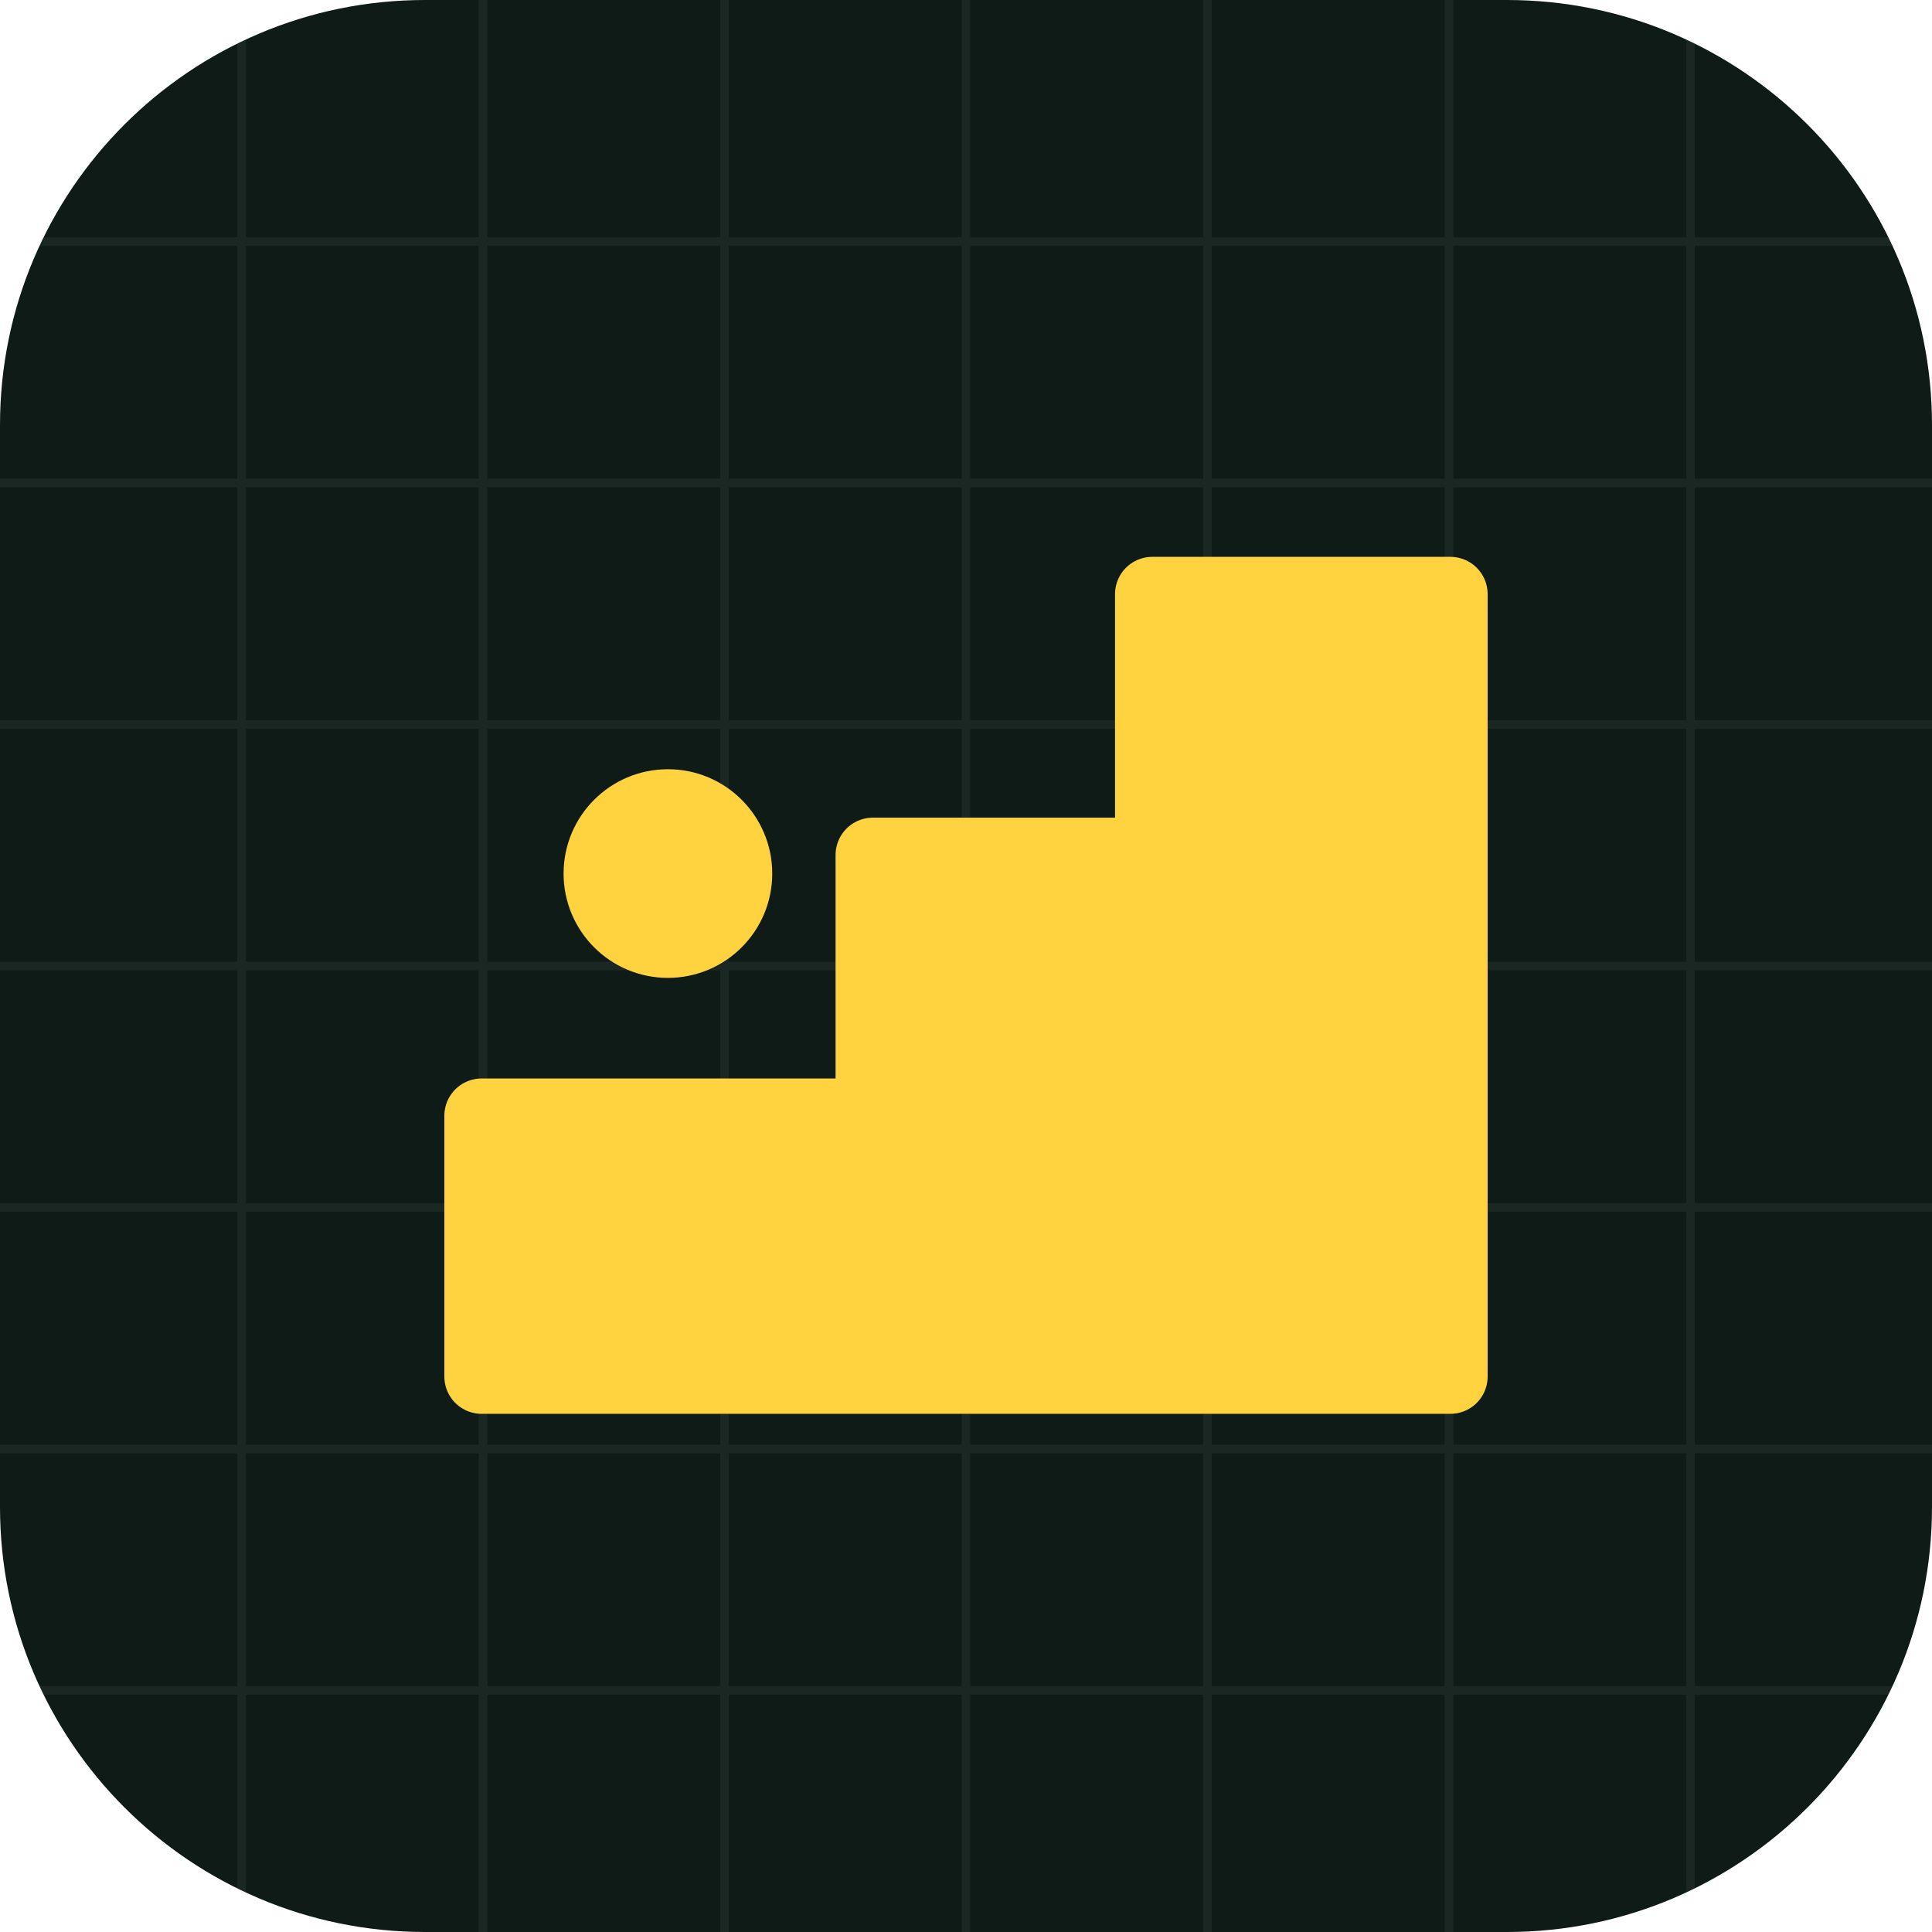
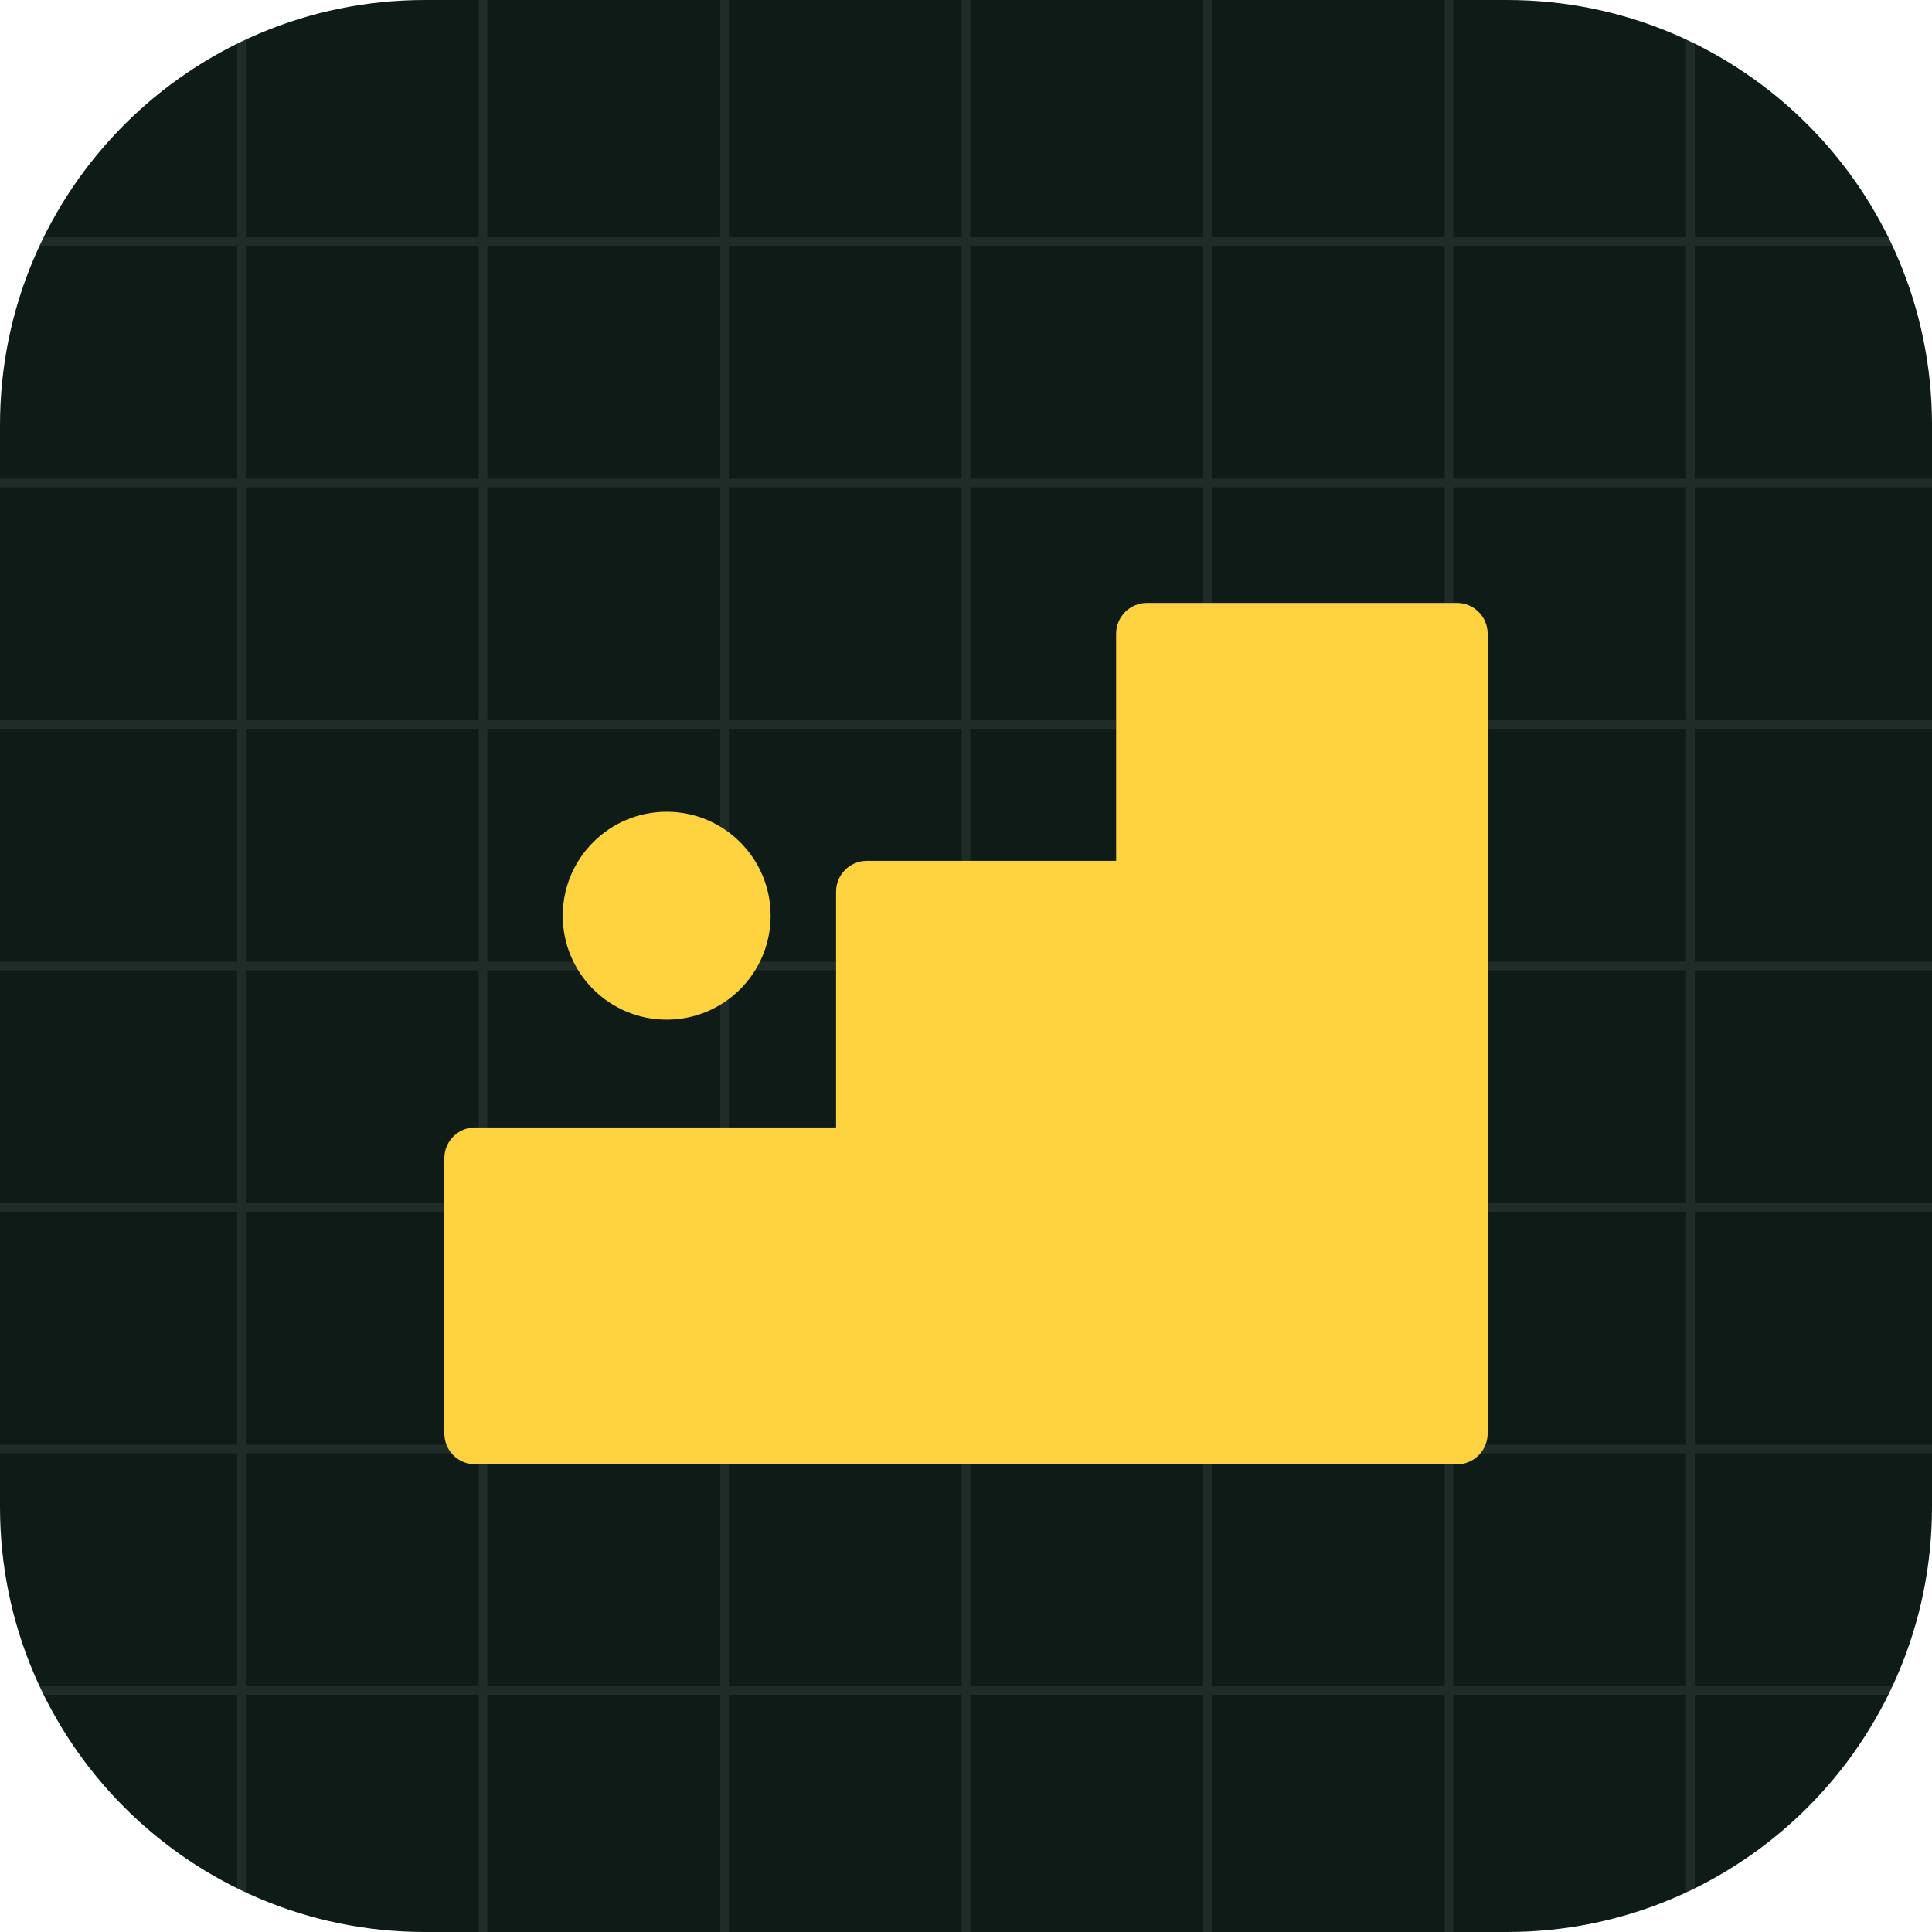
<svg xmlns="http://www.w3.org/2000/svg" width="512" height="512" viewBox="0 0 512 512">
  <defs>
    <clipPath id="c">
      <rect width="512" height="512" rx="112.64" />
    </clipPath>
  </defs>
  <g clip-path="url(#c)">
    <rect width="512" height="512" fill="#0e1b17" />
-     <path d="M64 0V512M128 0V512M192 0V512M256 0V512M320 0V512M384 0V512M448 0V512M0 64H512M0 128H512M0 192H512M0 256H512M0 320H512M0 384H512M0 448H512" stroke="rgba(243,240,228,0.06)" stroke-width="2.286" fill="none" />
-     <g transform="translate(98.01 78.45) scale(9.8743)" fill="#ffd23f">
-       <path d="M3 29v-7h10.5v-7H21V8h8v21z" stroke="#ffd23f" stroke-width="2" stroke-linejoin="round" />
-       <circle cx="8" cy="15.5" r="2.8" />
+     <path d="M64 0V512M128 0V512M192 0V512M256 0V512M320 0V512M384 0V512M448 0V512M0 64H512M0 128H512M0 192H512M0 256H512M0 320H512M0 384H512M0 448H512" stroke="rgba(243,240,228,0.08)" stroke-width="2.286" fill="none" />
+     <g transform="translate(117.76 159.78) scale(0.25506)" fill="#ffd23f">
+       <path d="M32 545H407V300A32 32 0 0 1 439 268H698V32A32 32 0 0 1 730 0H1052A32 32 0 0 1 1084 32V863A32 32 0 0 1 1052 895H32A32 32 0 0 1 0 863V577A32 32 0 0 1 32 545Z" />
+       <circle cx="231" cy="325" r="108" />
    </g>
  </g>
</svg>
